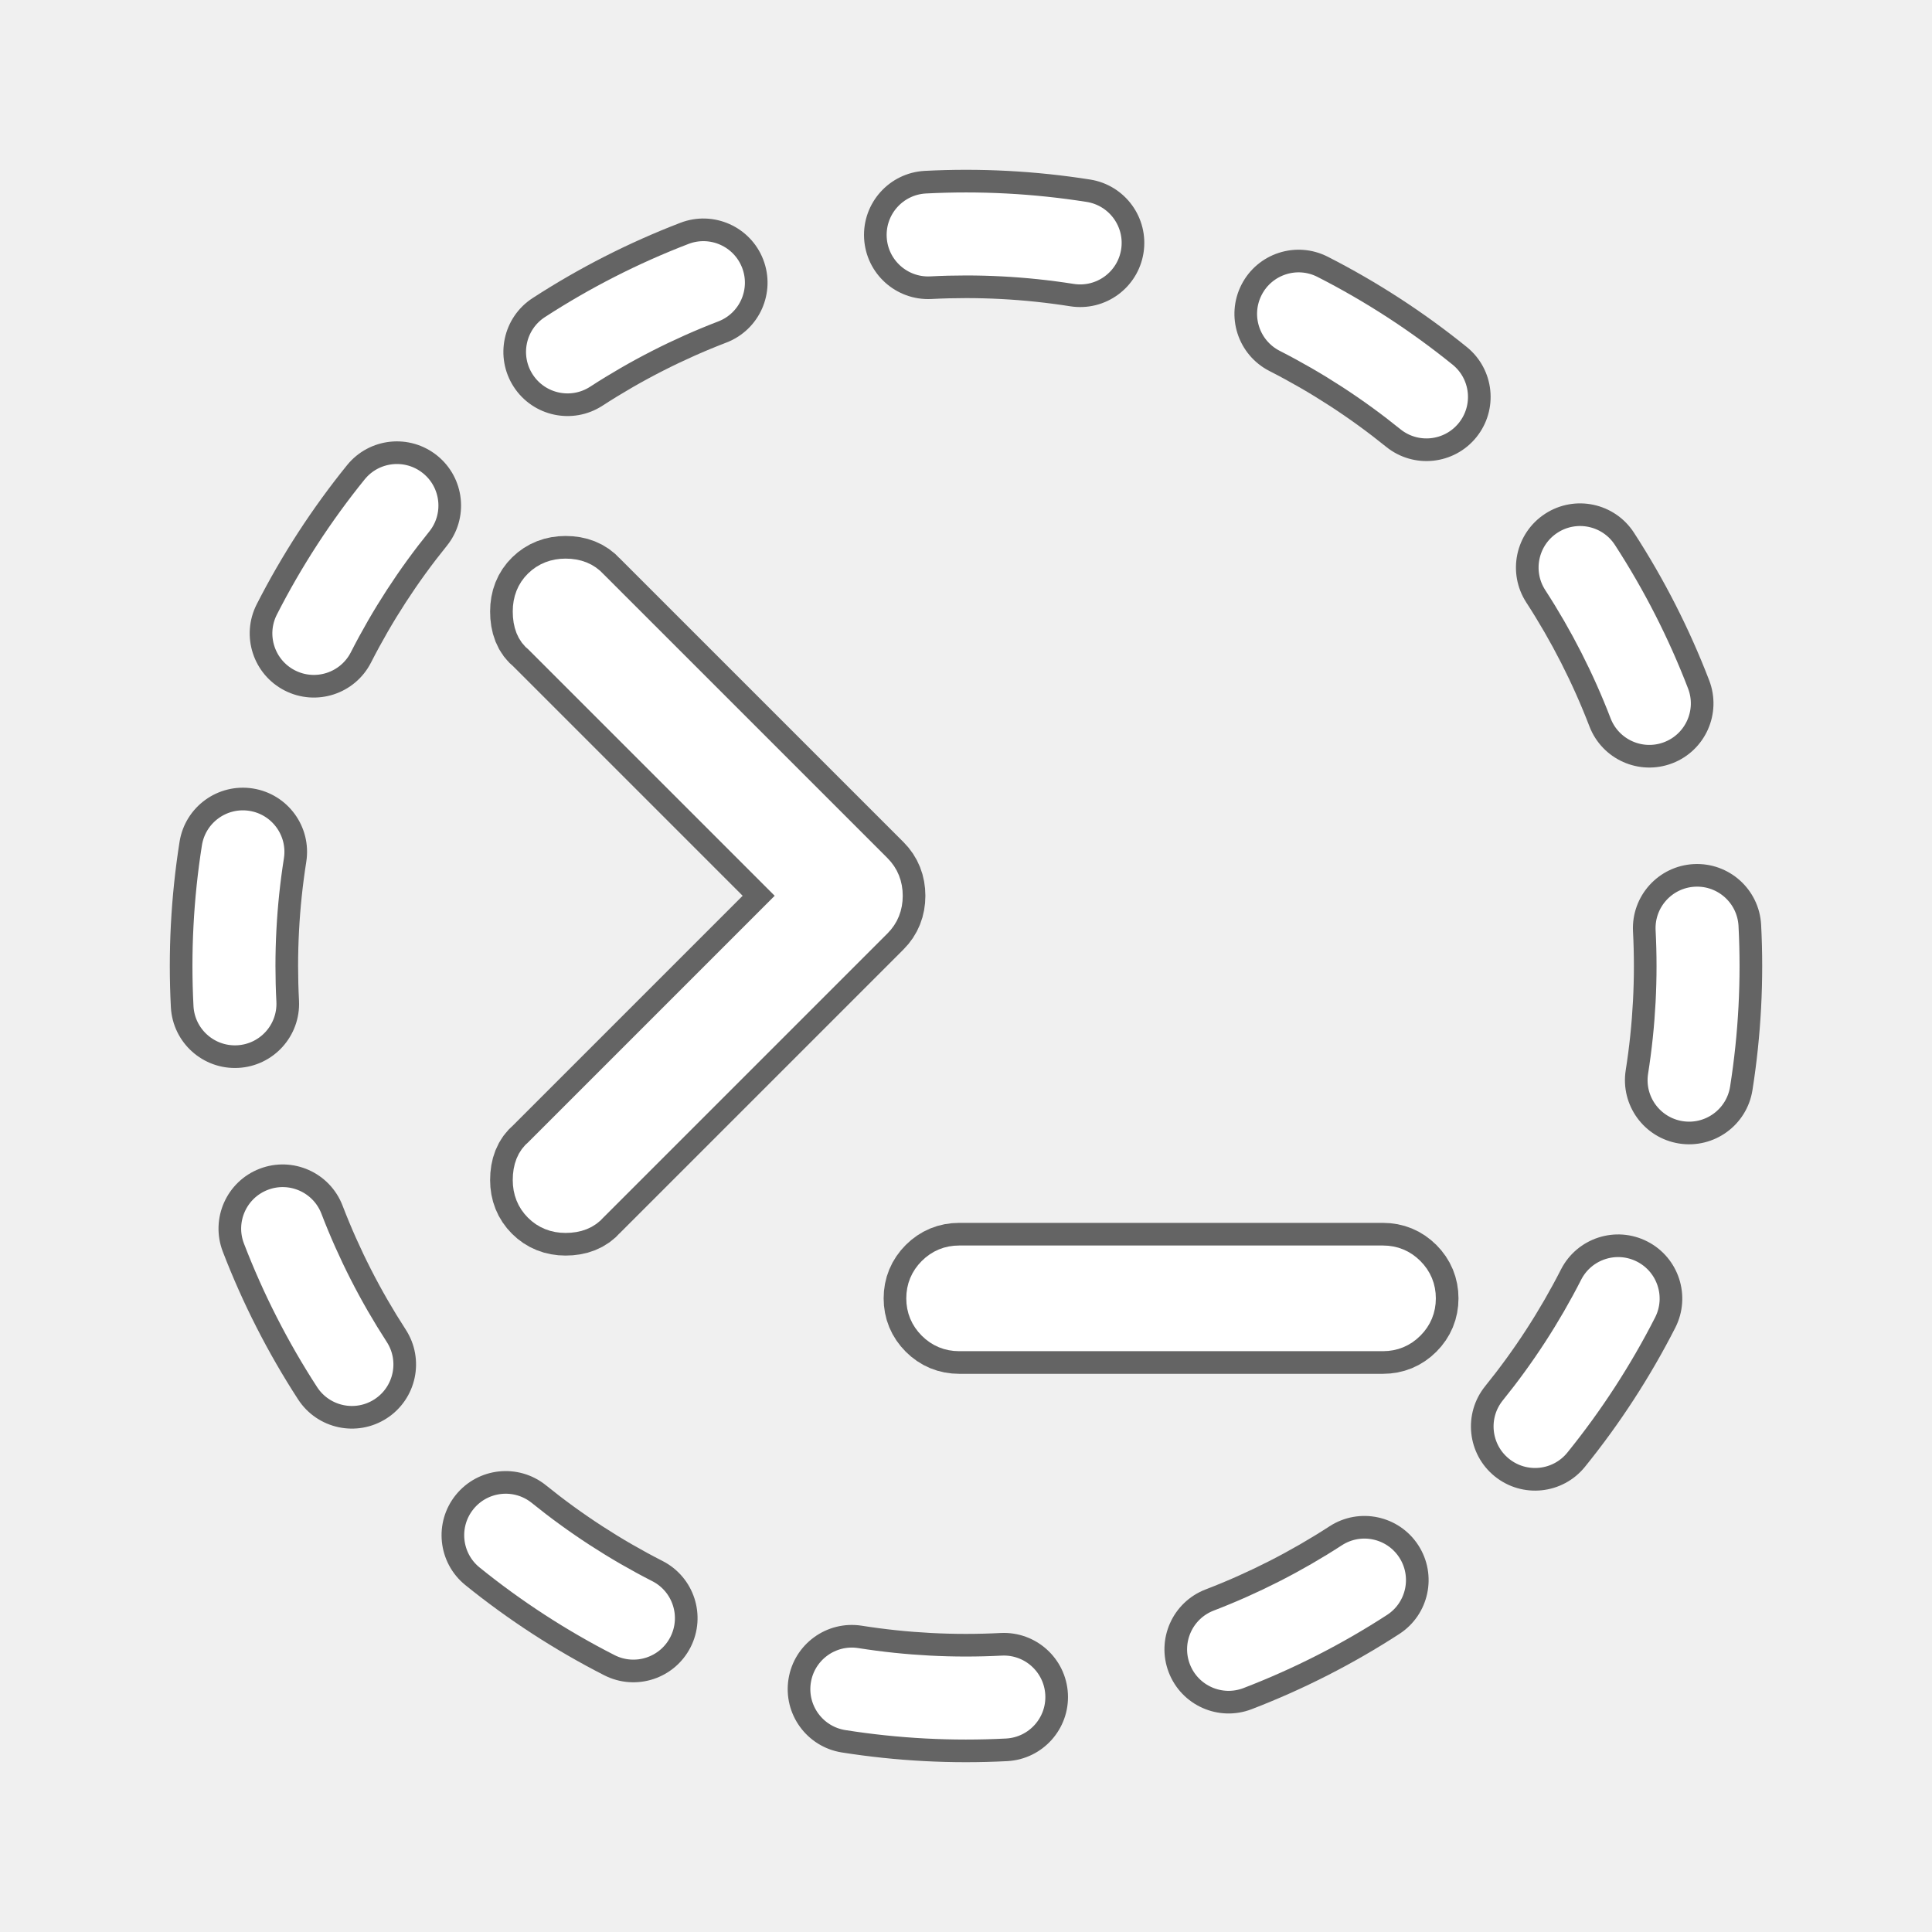
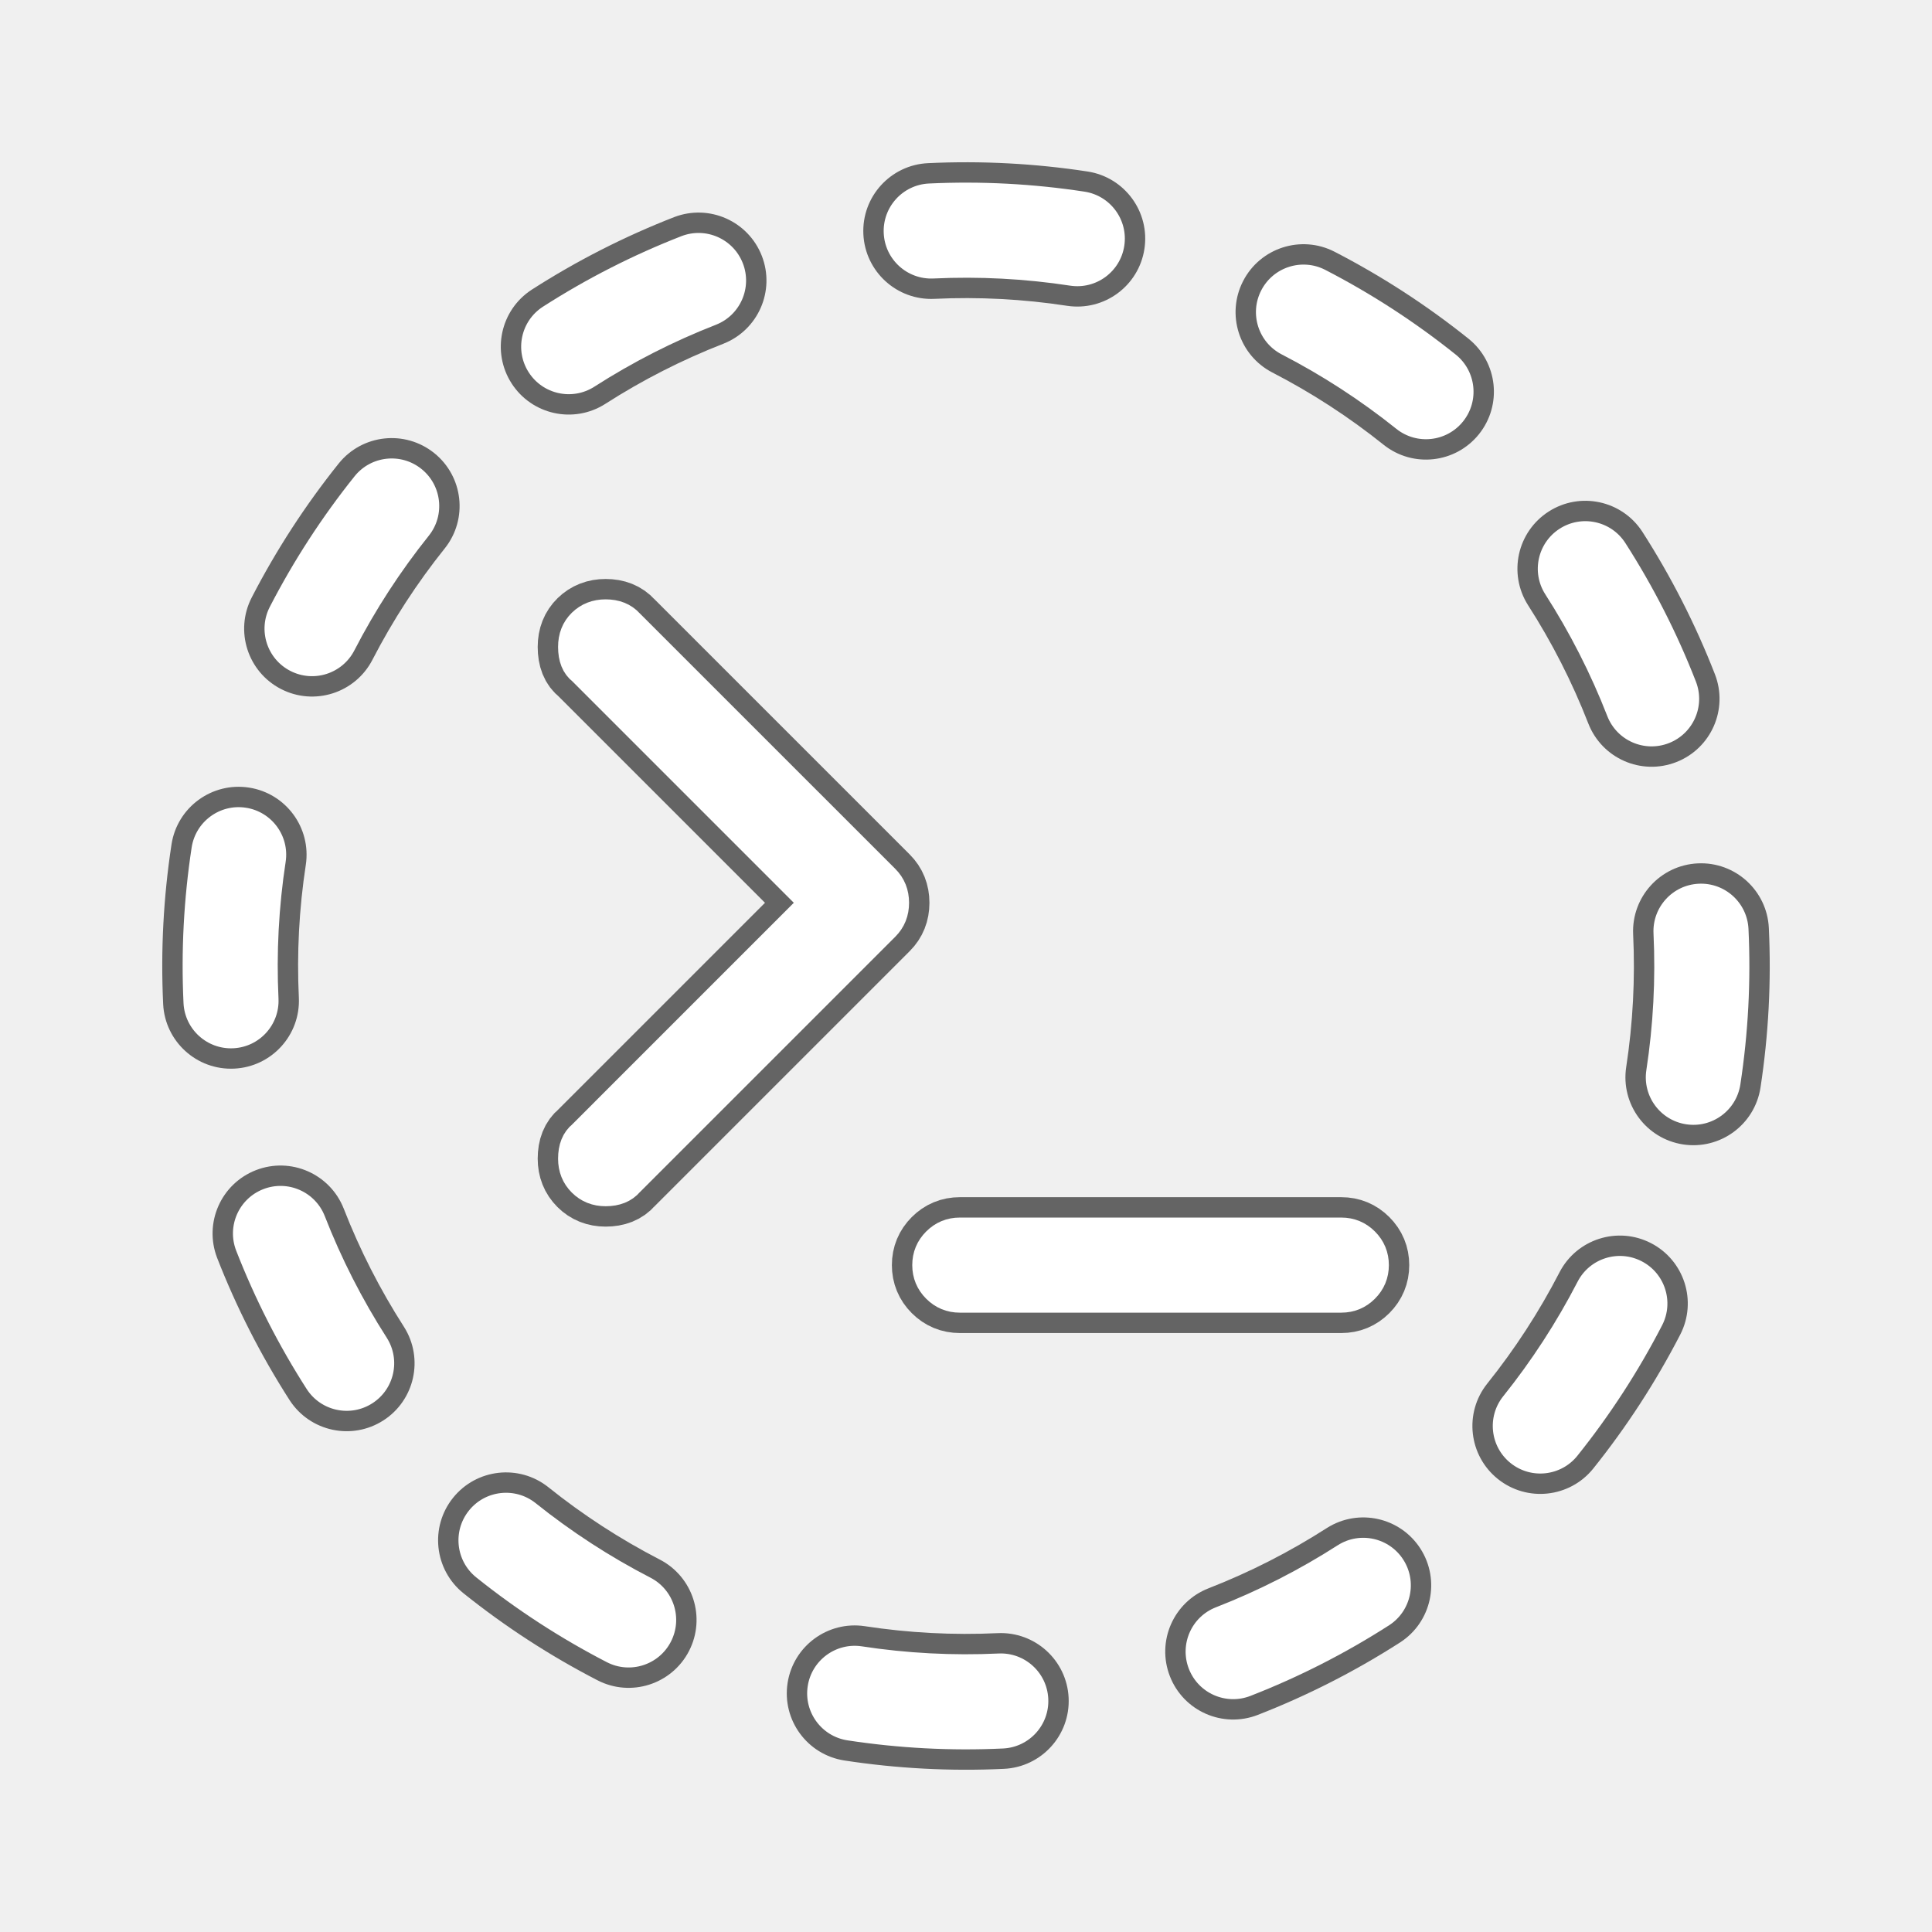
<svg xmlns="http://www.w3.org/2000/svg" width="512" height="512" viewBox="0 0 512 512" role="img" aria-labelledby="title description">
-   <g id="frame" fill="#ffffff" stroke="#646464" stroke-width="6" stroke-linejoin="round">
-     <path id="frame-dash-00" d="M245.195 48.281A208 208 0 0 1 288.458 50.548A14 14 0 0 1 284.089 78.205A180 180 0 0 0 246.65 76.243A14 14 0 0 1 245.195 48.281Z" />
-     <path id="frame-dash-01" d="M350.502 70.707A208 208 0 0 1 386.836 94.302A14 14 0 0 1 369.223 116.07A180 180 0 0 0 337.781 95.651A14 14 0 0 1 350.502 70.707Z" />
-     <path id="frame-dash-02" d="M430.488 142.783A208 208 0 0 1 450.156 181.384A14 14 0 0 1 424.019 191.428A180 180 0 0 0 406.999 158.024A14 14 0 0 1 430.488 142.783Z" />
-     <path id="frame-dash-03" d="M463.719 245.195A208 208 0 0 1 461.452 288.458A14 14 0 0 1 433.795 284.089A180 180 0 0 0 435.757 246.65A14 14 0 0 1 463.719 245.195Z" />
-     <path id="frame-dash-04" d="M441.293 350.502A208 208 0 0 1 417.697 386.836A14 14 0 0 1 395.93 369.223A180 180 0 0 0 416.349 337.781A14 14 0 0 1 441.293 350.502Z" />
-     <path id="frame-dash-05" d="M369.217 430.488A208 208 0 0 1 330.616 450.156A14 14 0 0 1 320.572 424.019A180 180 0 0 0 353.976 406.999A14 14 0 0 1 369.217 430.488Z" />
-     <path id="frame-dash-06" d="M266.805 463.719A208 208 0 0 1 223.542 461.452A14 14 0 0 1 227.911 433.795A180 180 0 0 0 265.35 435.757A14 14 0 0 1 266.805 463.719Z" />
-     <path id="frame-dash-07" d="M161.498 441.293A208 208 0 0 1 125.165 417.697A14 14 0 0 1 142.777 395.93A180 180 0 0 0 174.219 416.349A14 14 0 0 1 161.498 441.293Z" />
-     <path id="frame-dash-08" d="M81.512 369.217A208 208 0 0 1 61.844 330.616A14 14 0 0 1 87.981 320.572A180 180 0 0 0 105.001 353.976A14 14 0 0 1 81.512 369.217Z" />
-     <path id="frame-dash-09" d="M48.281 266.805A208 208 0 0 1 50.548 223.542A14 14 0 0 1 78.205 227.911A180 180 0 0 0 76.243 265.35A14 14 0 0 1 48.281 266.805Z" />
-     <path id="frame-dash-10" d="M70.707 161.498A208 208 0 0 1 94.302 125.165A14 14 0 0 1 116.07 142.777A180 180 0 0 0 95.651 174.219A14 14 0 0 1 70.707 161.498Z" />
-     <path id="frame-dash-11" d="M142.783 81.512A208 208 0 0 1 181.384 61.844A14 14 0 0 1 191.428 87.981A180 180 0 0 0 158.024 105.001A14 14 0 0 1 142.783 81.512Z" />
+   <g id="frame" fill="#ffffff" stroke="#646464" stroke-width="5.4" stroke-linejoin="round">
+     <path id="frame-dash-00" d="M246.06 45.935A210.3 210.3 0 0 1 287.844 48.125A15.3 15.3 0 0 1 283.21 78.372A179.7 179.7 0 0 0 247.506 76.501A15.3 15.3 0 0 1 246.06 45.935Z" />
+     <path id="frame-dash-01" d="M352.424 69.108A210.3 210.3 0 0 1 387.515 91.897A15.3 15.3 0 0 1 368.379 115.775A179.7 179.7 0 0 0 338.394 96.302A15.3 15.3 0 0 1 352.424 69.108Z" />
+     <path id="frame-dash-02" d="M432.951 142.359A210.3 210.3 0 0 1 451.947 179.64A15.3 15.3 0 0 1 423.435 190.751A179.7 179.7 0 0 0 407.204 158.894A15.3 15.3 0 0 1 432.951 142.359Z" />
+     <path id="frame-dash-03" d="M466.065 246.06A210.3 210.3 0 0 1 463.875 287.844A15.3 15.3 0 0 1 433.628 283.21A179.7 179.7 0 0 0 435.499 247.506A15.3 15.3 0 0 1 466.065 246.06Z" />
+     <path id="frame-dash-04" d="M442.892 352.424A210.3 210.3 0 0 1 420.103 387.515A15.3 15.3 0 0 1 396.225 368.379A179.7 179.7 0 0 0 415.698 338.394A15.3 15.3 0 0 1 442.892 352.424Z" />
+     <path id="frame-dash-05" d="M369.641 432.951A210.3 210.3 0 0 1 332.36 451.947A15.3 15.3 0 0 1 321.249 423.435A179.7 179.7 0 0 0 353.106 407.204A15.3 15.3 0 0 1 369.641 432.951Z" />
+     <path id="frame-dash-06" d="M265.94 466.065A210.3 210.3 0 0 1 224.156 463.875A15.3 15.3 0 0 1 228.79 433.628A179.7 179.7 0 0 0 264.494 435.499A15.3 15.3 0 0 1 265.94 466.065Z" />
+     <path id="frame-dash-07" d="M159.576 442.892A210.3 210.3 0 0 1 124.485 420.103A15.3 15.3 0 0 1 143.621 396.225A179.7 179.7 0 0 0 173.607 415.698A15.3 15.3 0 0 1 159.576 442.892Z" />
+     <path id="frame-dash-08" d="M79.049 369.641A210.3 210.3 0 0 1 60.053 332.36A15.3 15.3 0 0 1 88.564 321.249A179.7 179.7 0 0 0 104.796 353.106A15.3 15.3 0 0 1 79.049 369.641Z" />
+     <path id="frame-dash-09" d="M45.935 265.94A210.3 210.3 0 0 1 48.125 224.156A15.3 15.3 0 0 1 78.372 228.79A179.7 179.7 0 0 0 76.501 264.494A15.3 15.3 0 0 1 45.935 265.94Z" />
+     <path id="frame-dash-10" d="M69.108 159.576A210.3 210.3 0 0 1 91.897 124.485A15.3 15.3 0 0 1 115.775 143.621A179.7 179.7 0 0 0 96.302 173.607A15.3 15.3 0 0 1 69.108 159.576Z" />
+     <path id="frame-dash-11" d="M142.359 79.049A210.3 210.3 0 0 1 179.64 60.053A15.3 15.3 0 0 1 190.751 88.564A179.7 179.7 0 0 0 158.894 104.796A15.3 15.3 0 0 1 142.359 79.049Z" />
  </g>
  <g id="prompt" stroke-linejoin="round" stroke-linecap="round">
-     <path id="prompt-outline" d="M149.885 322.329Q145.775 322.329 143.035 319.589Q140.295 316.849 140.295 312.739Q140.295 308.081 143.035 305.889L211.535 237.389L143.035 168.889Q140.295 166.834 140.295 162.039Q140.295 157.792 143.035 155.12Q145.775 152.449 149.885 152.449Q154.269 152.449 156.735 155.189L232.085 230.539Q234.825 233.279 234.825 237.389Q234.825 241.499 232.085 244.239L156.735 319.589Q154.406 322.329 149.885 322.329ZM366.514 353.665H254.174Q250.201 353.665 247.392 350.856Q244.584 348.048 244.584 344.075Q244.584 340.102 247.392 337.293Q250.201 334.485 254.174 334.485H366.514Q370.487 334.485 373.295 337.293Q376.104 340.102 376.104 344.075Q376.104 348.048 373.295 350.856Q370.487 353.665 366.514 353.665Z" fill="#646464" stroke="#646464" stroke-width="20.82" />
-     <path id="prompt-body" d="M149.885 322.329Q145.775 322.329 143.035 319.589Q140.295 316.849 140.295 312.739Q140.295 308.081 143.035 305.889L211.535 237.389L143.035 168.889Q140.295 166.834 140.295 162.039Q140.295 157.792 143.035 155.12Q145.775 152.449 149.885 152.449Q154.269 152.449 156.735 155.189L232.085 230.539Q234.825 233.279 234.825 237.389Q234.825 241.499 232.085 244.239L156.735 319.589Q154.406 322.329 149.885 322.329ZM366.514 353.665H254.174Q250.201 353.665 247.392 350.856Q244.584 348.048 244.584 344.075Q244.584 340.102 247.392 337.293Q250.201 334.485 254.174 334.485H366.514Q370.487 334.485 373.295 337.293Q376.104 340.102 376.104 344.075Q376.104 348.048 373.295 350.856Q370.487 353.665 366.514 353.665Z" fill="#ffffff" stroke="#ffffff" stroke-width="8.82" />
+     <path id="prompt-outline" d="M160.496 315.696Q156.797 315.696 154.331 313.23Q151.865 310.764 151.865 307.065Q151.865 302.873 154.331 300.9L215.981 239.25L154.331 177.6Q151.865 175.751 151.865 171.435Q151.865 167.613 154.331 165.208Q156.797 162.804 160.496 162.804Q164.442 162.804 166.661 165.27L234.476 233.085Q236.942 235.551 236.942 239.25Q236.942 242.949 234.476 245.415L166.661 313.23Q164.565 315.696 160.496 315.696ZM355.462 343.898H254.357Q250.781 343.898 248.253 341.37Q245.726 338.843 245.726 335.267Q245.726 331.692 248.253 329.164Q250.781 326.636 254.357 326.636H355.462Q359.038 326.636 361.566 329.164Q364.094 331.692 364.094 335.267Q364.094 338.843 361.566 341.37Q359.038 343.898 355.462 343.898Z" fill="#646464" stroke="#646464" stroke-width="18.738" />
+     <path id="prompt-body" d="M160.496 315.696Q156.797 315.696 154.331 313.23Q151.865 310.764 151.865 307.065Q151.865 302.873 154.331 300.9L215.981 239.25L154.331 177.6Q151.865 175.751 151.865 171.435Q151.865 167.613 154.331 165.208Q156.797 162.804 160.496 162.804Q164.442 162.804 166.661 165.27L234.476 233.085Q236.942 235.551 236.942 239.25Q236.942 242.949 234.476 245.415L166.661 313.23Q164.565 315.696 160.496 315.696ZM355.462 343.898H254.357Q250.781 343.898 248.253 341.37Q245.726 338.843 245.726 335.267Q245.726 331.692 248.253 329.164Q250.781 326.636 254.357 326.636H355.462Q359.038 326.636 361.566 329.164Q364.094 331.692 364.094 335.267Q364.094 338.843 361.566 341.37Q359.038 343.898 355.462 343.898Z" fill="#ffffff" stroke="#ffffff" stroke-width="7.938" />
  </g>
</svg>
